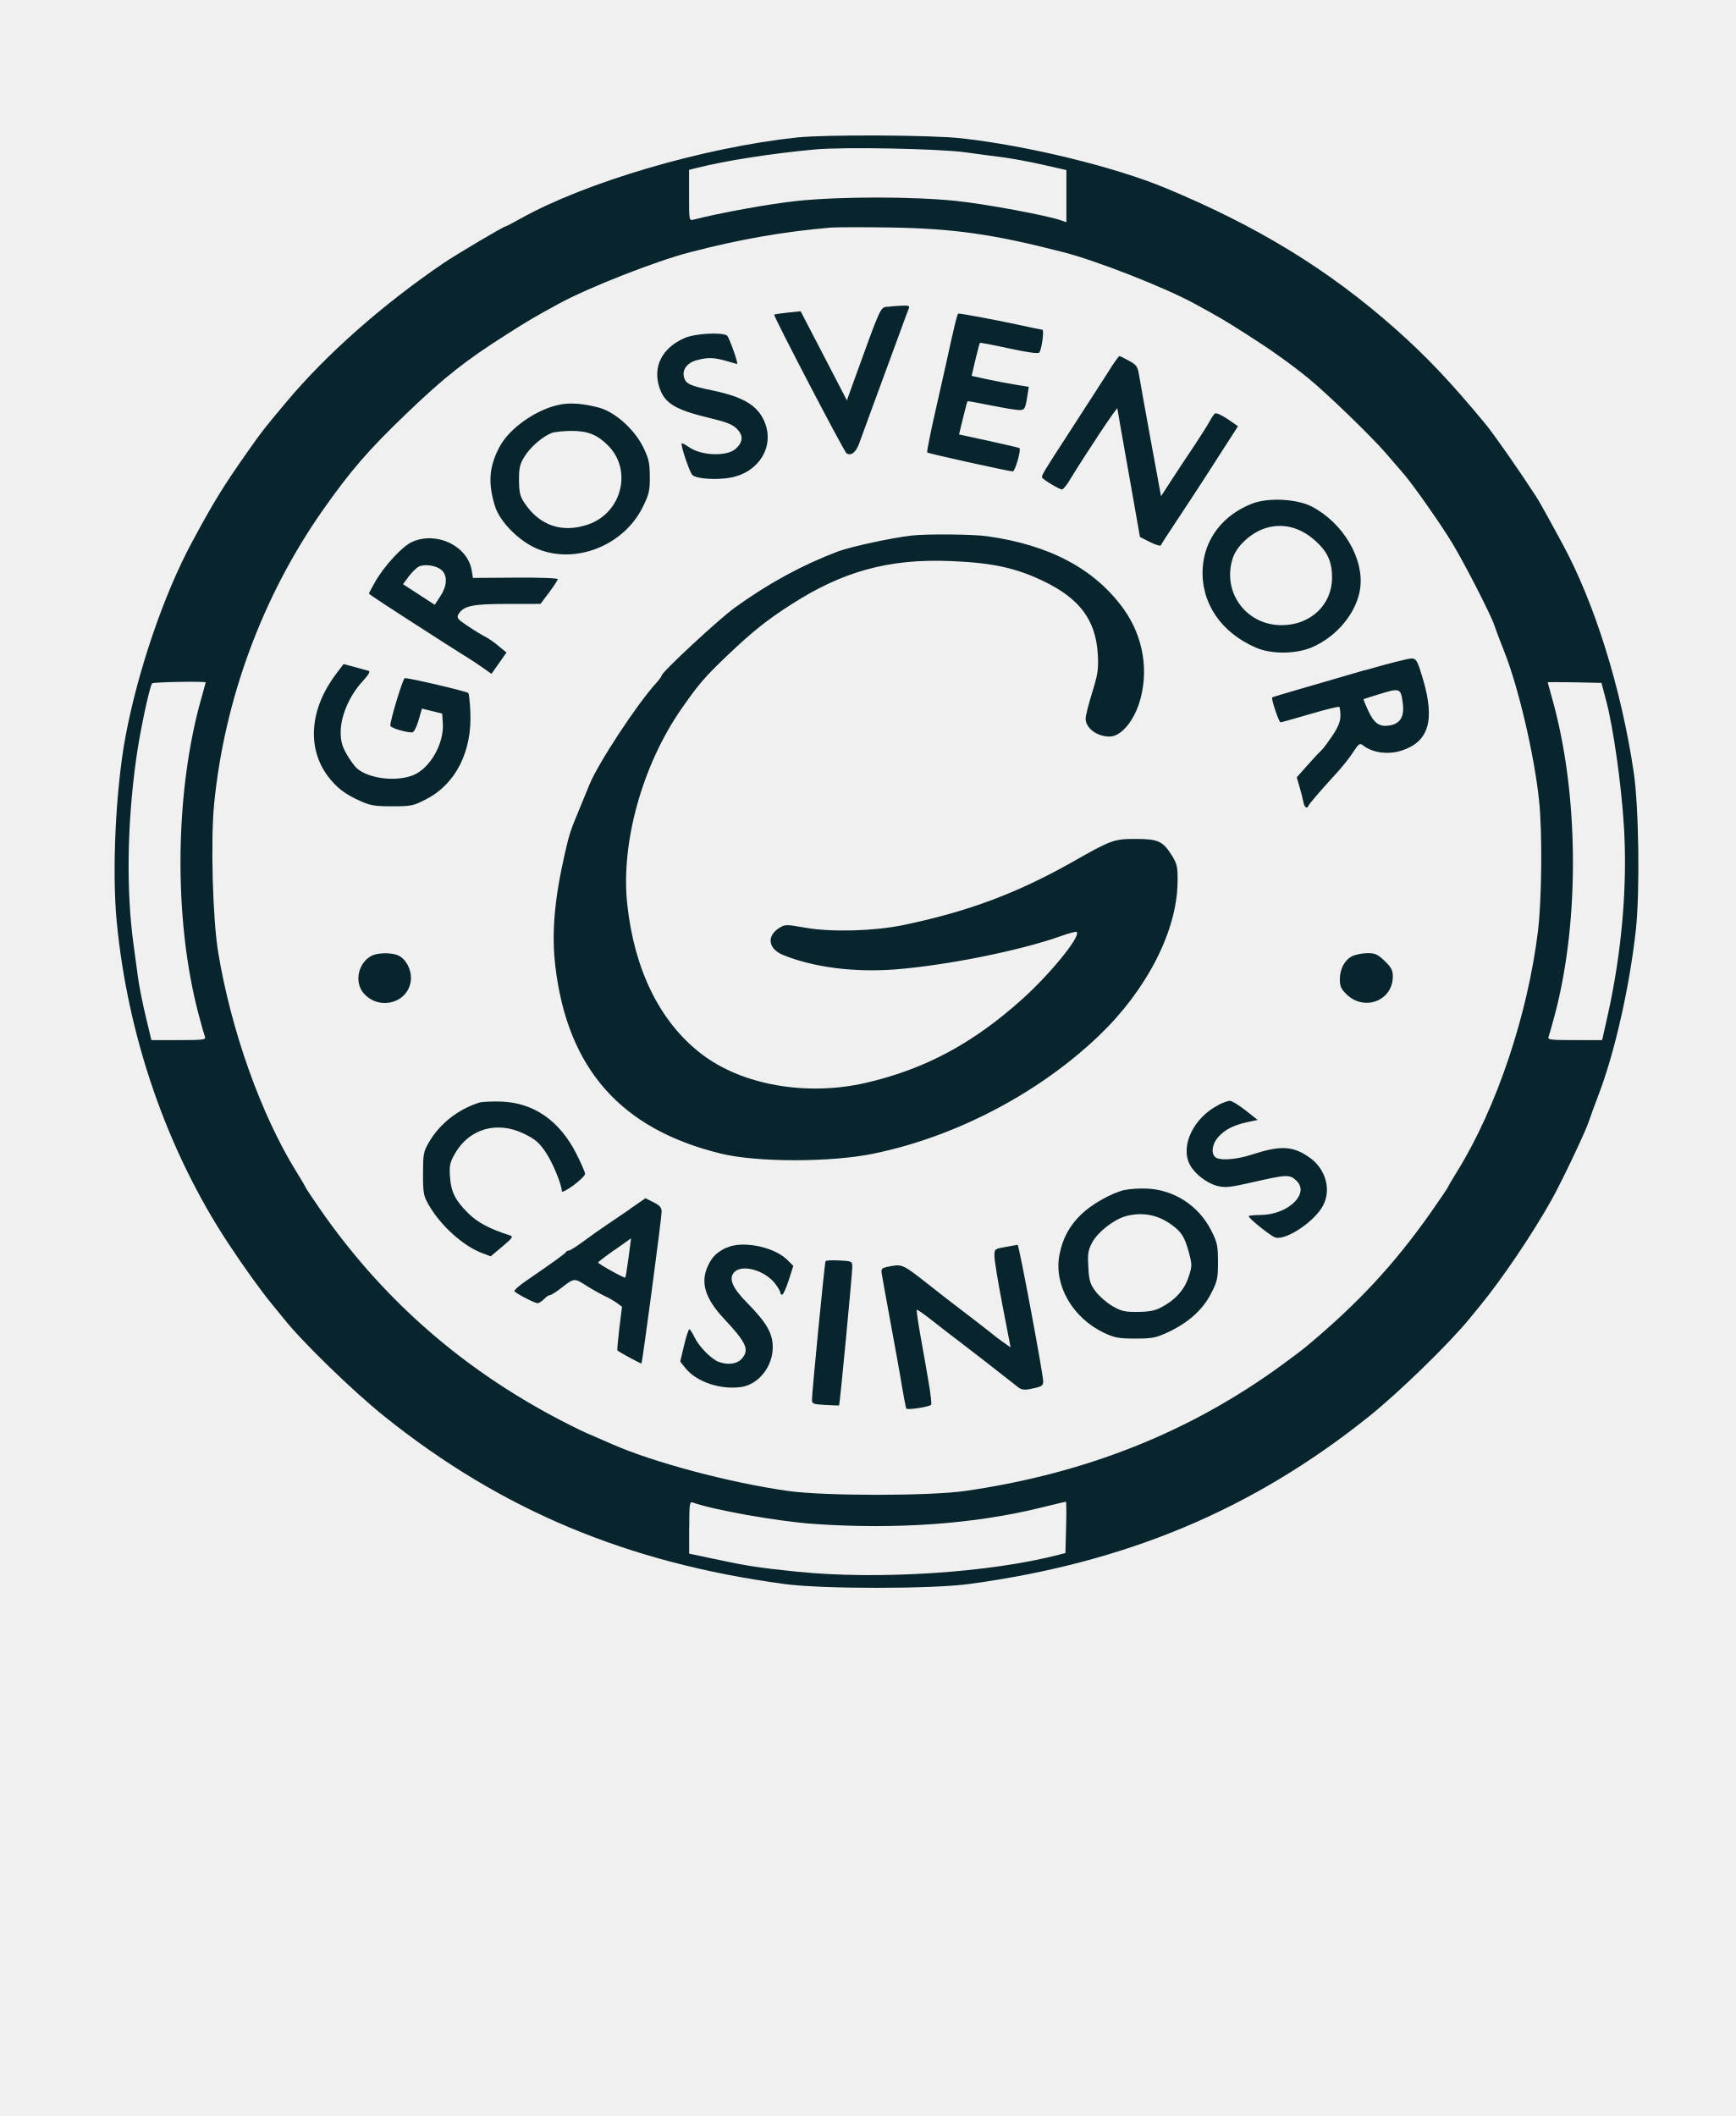
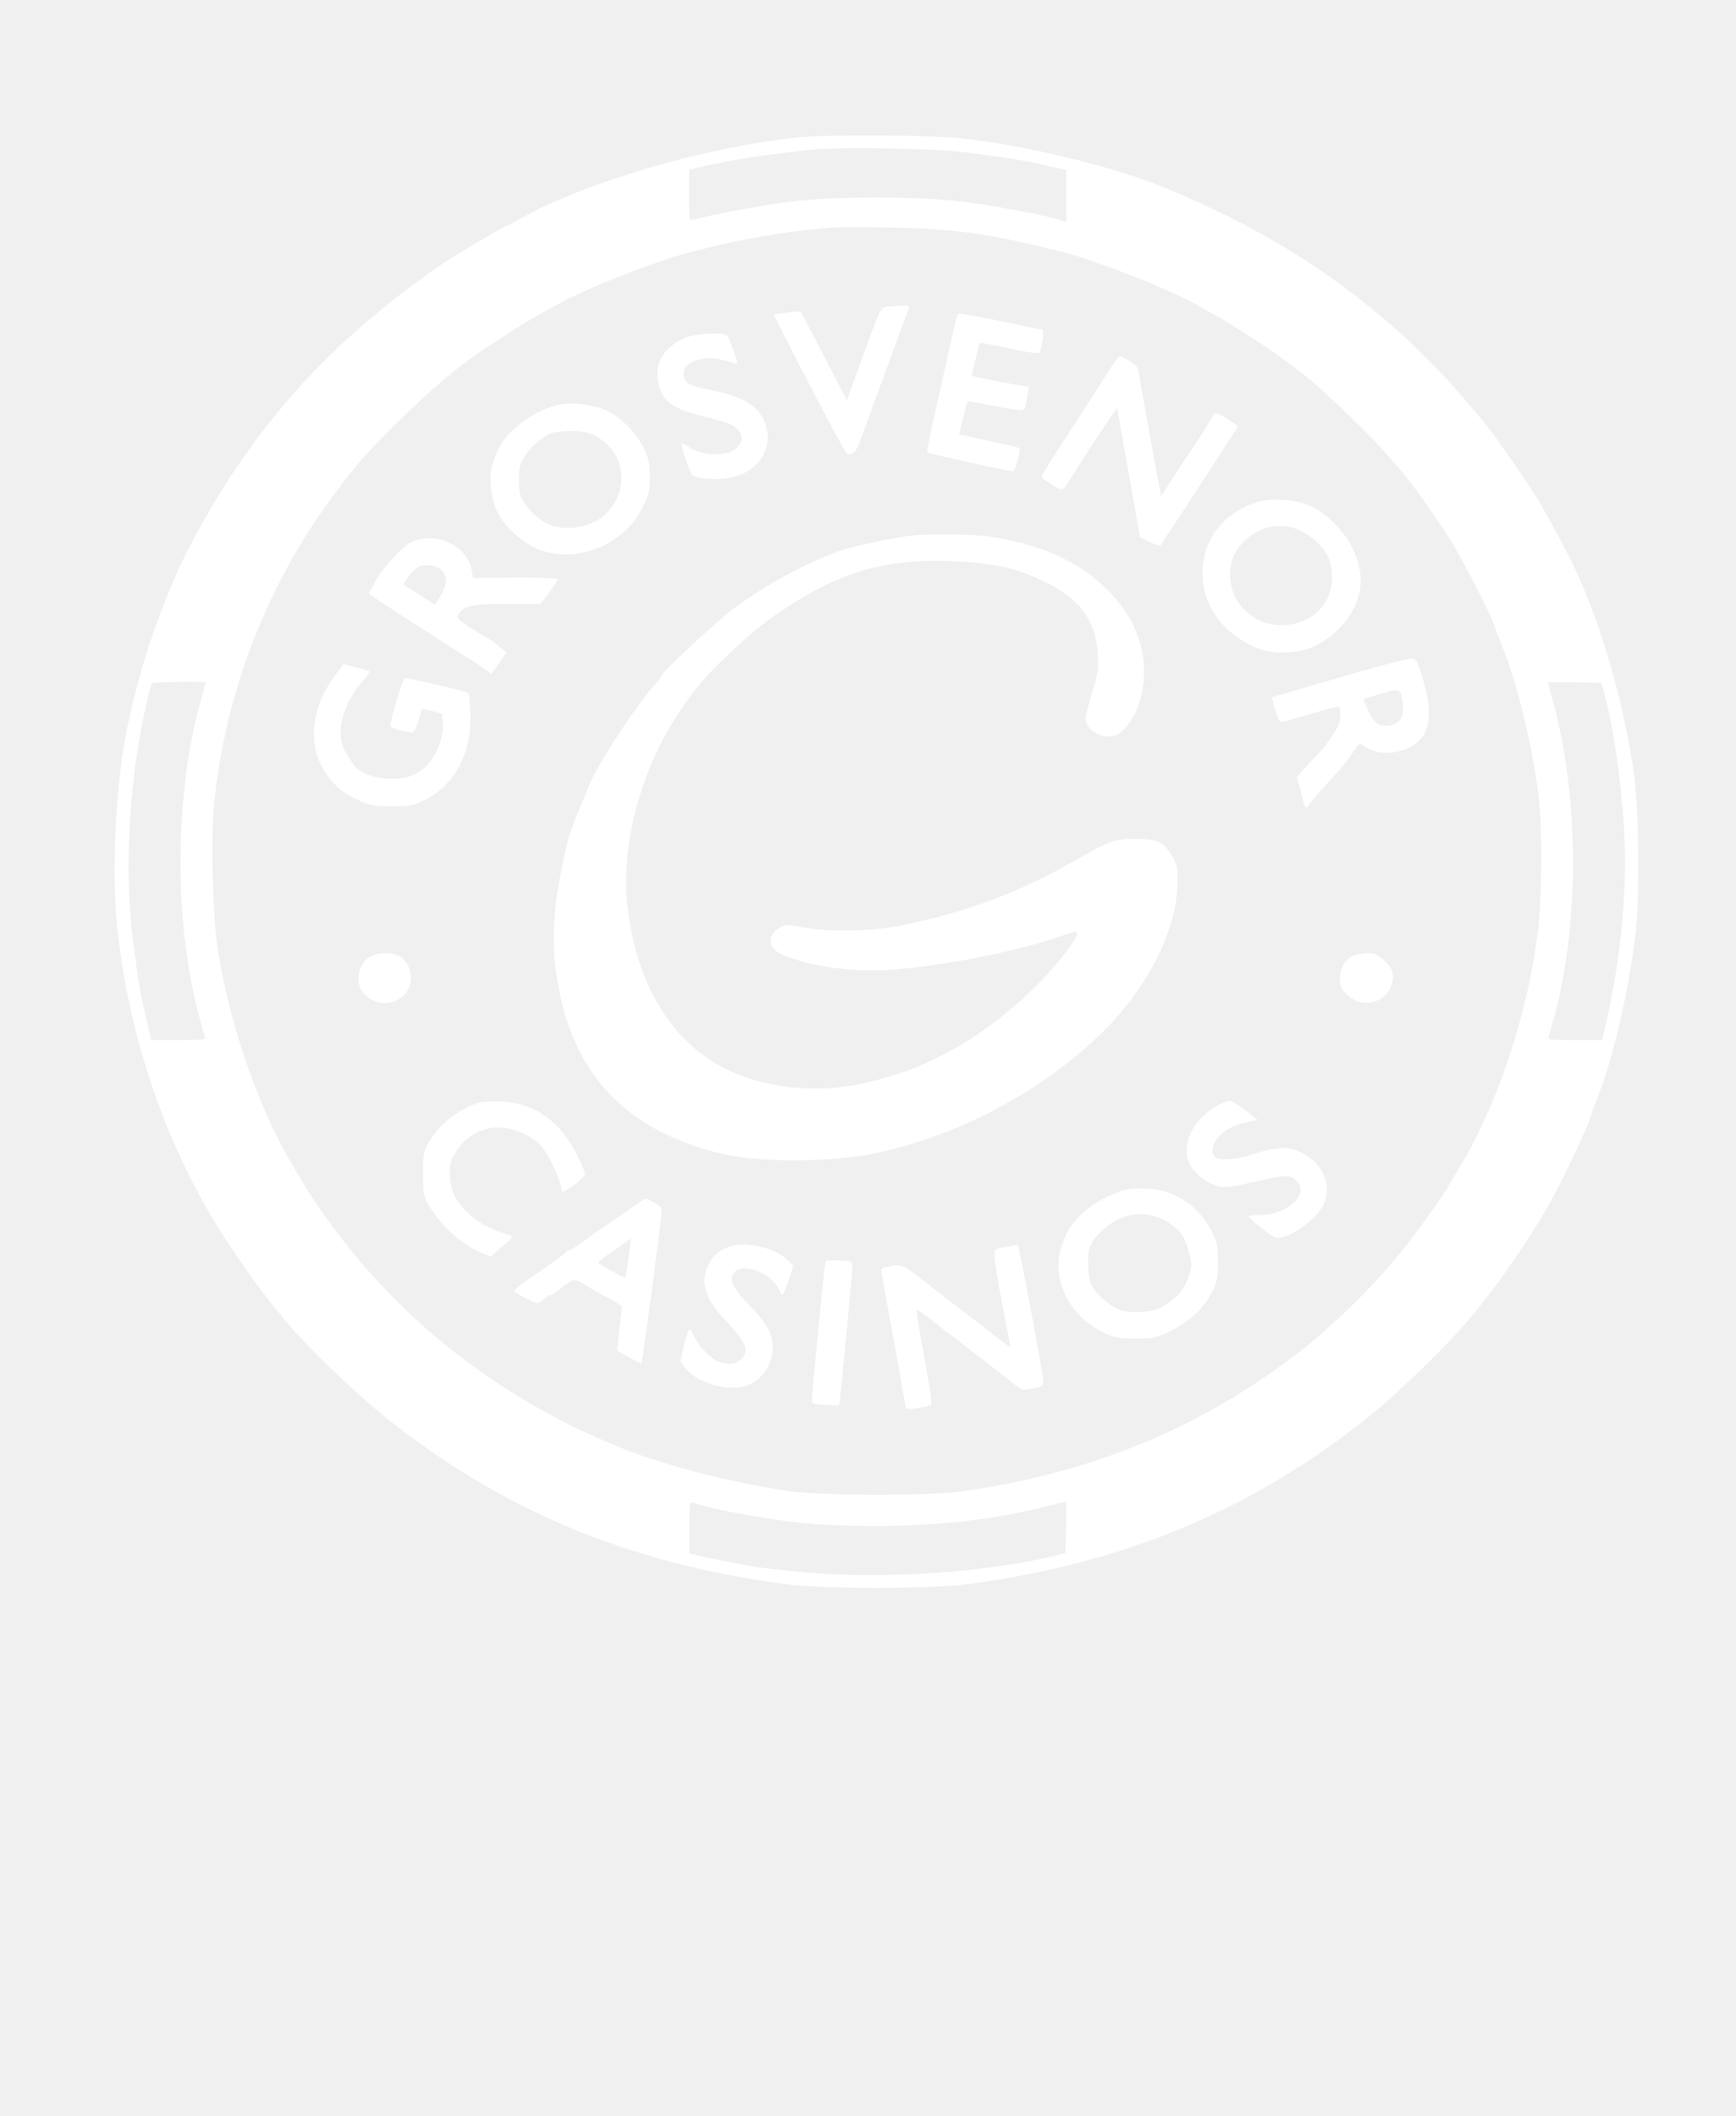
<svg xmlns="http://www.w3.org/2000/svg" viewBox="0 0 18.04 22" width="18.04pt" height="22pt" version="1.1" id="svg2255">
  <defs id="defs2259" />
-   <path d="M 8.289,1.429 C 7.317,1.533 6.088,1.893 5.406,2.276 c -0.076,0.043 -0.144,0.078 -0.15,0.078 -0.02,0 -0.523,0.298 -0.653,0.387 C 3.973,3.171 3.392,3.685 2.982,4.174 2.75,4.45 2.719,4.49 2.578,4.691 2.317,5.062 2.22,5.221 1.996,5.637 1.703,6.18 1.43,6.982 1.303,7.668 1.203,8.212 1.163,9.053 1.213,9.576 c 0.114,1.2 0.522,2.38 1.155,3.343 0.169,0.257 0.348,0.506 0.469,0.652 0.053,0.064 0.103,0.125 0.112,0.137 0.185,0.236 0.722,0.758 1.052,1.022 1.213,0.971 2.522,1.519 4.155,1.739 0.394,0.053 1.524,0.053 1.918,0 1.631,-0.22 2.945,-0.771 4.155,-1.739 0.316,-0.253 0.833,-0.756 1.051,-1.022 0.009,-0.012 0.06,-0.073 0.112,-0.137 0.226,-0.276 0.547,-0.751 0.738,-1.094 0.112,-0.2 0.359,-0.722 0.39,-0.821 0.009,-0.029 0.055,-0.156 0.103,-0.282 0.166,-0.435 0.319,-1.115 0.384,-1.7 0.044,-0.396 0.032,-1.287 -0.022,-1.648 C 16.854,7.15 16.579,6.27 16.245,5.655 16.222,5.614 16.16,5.5 16.108,5.403 16.055,5.306 15.994,5.198 15.971,5.163 15.794,4.89 15.53,4.512 15.443,4.407 15.084,3.973 14.827,3.702 14.504,3.416 13.809,2.801 13.071,2.35 12.113,1.953 11.581,1.733 10.685,1.515 9.997,1.438 9.684,1.403 8.587,1.398 8.289,1.429 m 0.183,0.125 C 8.018,1.596 7.552,1.669 7.247,1.745 l -0.083,0.021 v 0.265 c 0,0.264 6.4e-5,0.265 0.05,0.252 0.268,-0.07 0.798,-0.165 1.074,-0.194 0.454,-0.047 1.199,-0.047 1.653,0 0.306,0.032 0.953,0.152 1.093,0.203 l 0.053,0.019 V 2.039 1.768 l -0.248,-0.056 c -0.136,-0.031 -0.317,-0.064 -0.402,-0.075 -0.085,-0.011 -0.263,-0.034 -0.397,-0.053 -0.287,-0.039 -1.267,-0.058 -1.569,-0.03 M 8.641,2.366 C 8.149,2.408 7.704,2.485 7.176,2.622 6.824,2.712 6.117,2.99 5.809,3.158 5.543,3.304 5.496,3.331 5.272,3.474 4.844,3.745 4.622,3.92 4.234,4.292 3.833,4.676 3.643,4.895 3.352,5.31 2.728,6.202 2.333,7.271 2.226,8.361 2.189,8.741 2.211,9.549 2.268,9.899 c 0.133,0.809 0.445,1.688 0.809,2.276 0.054,0.087 0.098,0.162 0.098,0.167 0,0.005 0.07,0.11 0.155,0.233 0.622,0.896 1.412,1.602 2.379,2.128 0.139,0.076 0.313,0.163 0.386,0.195 0.073,0.032 0.197,0.086 0.276,0.12 0.426,0.187 1.21,0.396 1.818,0.483 0.377,0.054 1.473,0.054 1.846,5.47e-4 1.259,-0.182 2.342,-0.614 3.301,-1.316 0.103,-0.075 0.207,-0.154 0.231,-0.174 0.548,-0.455 0.929,-0.865 1.314,-1.413 0.095,-0.136 0.173,-0.251 0.173,-0.256 0,-0.005 0.044,-0.08 0.098,-0.167 0.408,-0.659 0.732,-1.626 0.838,-2.497 0.04,-0.327 0.046,-1.024 0.012,-1.35 C 15.953,7.853 15.786,7.141 15.639,6.773 15.595,6.663 15.549,6.541 15.537,6.503 15.504,6.399 15.231,5.866 15.099,5.647 14.98,5.45 14.694,5.043 14.595,4.928 14.563,4.892 14.478,4.793 14.405,4.708 14.256,4.535 13.783,4.078 13.597,3.928 13.4,3.769 13.202,3.629 12.958,3.474 12.734,3.331 12.688,3.304 12.421,3.158 12.113,2.99 11.406,2.712 11.055,2.622 10.326,2.434 9.913,2.375 9.236,2.365 8.964,2.361 8.696,2.362 8.641,2.366 m 0.583,0.823 c -0.072,0.009 -0.065,-0.008 -0.349,0.779 L 8.805,4.163 8.565,3.7 8.324,3.236 8.191,3.25 c -0.073,0.008 -0.137,0.017 -0.142,0.021 -0.012,0.01 0.727,1.426 0.752,1.442 0.048,0.03 0.099,-0.01 0.132,-0.104 C 8.952,4.555 9.029,4.345 9.104,4.142 9.179,3.94 9.283,3.656 9.336,3.511 9.389,3.366 9.438,3.231 9.447,3.211 c 0.013,-0.031 0.003,-0.036 -0.07,-0.033 -0.047,0.002 -0.115,0.007 -0.152,0.012 m 0.674,0.306 c -0.028,0.13 -0.1,0.453 -0.16,0.717 -0.061,0.264 -0.105,0.485 -0.099,0.491 0.012,0.012 0.846,0.196 0.89,0.197 0.024,3.578e-4 0.088,-0.224 0.069,-0.242 -0.005,-0.004 -0.148,-0.038 -0.318,-0.075 l -0.31,-0.067 0.041,-0.17 c 0.023,-0.093 0.044,-0.172 0.047,-0.175 0.003,-0.003 0.089,0.012 0.192,0.033 0.103,0.021 0.233,0.045 0.289,0.052 0.114,0.016 0.117,0.014 0.141,-0.14 l 0.015,-0.095 -0.146,-0.024 c -0.08,-0.013 -0.214,-0.039 -0.297,-0.057 l -0.151,-0.033 0.039,-0.168 c 0.022,-0.093 0.043,-0.171 0.047,-0.175 0.004,-0.004 0.14,0.022 0.301,0.057 0.188,0.041 0.301,0.057 0.315,0.044 0.025,-0.024 0.055,-0.238 0.033,-0.238 -0.008,0 -0.126,-0.024 -0.262,-0.054 -0.212,-0.046 -0.571,-0.113 -0.612,-0.114 -0.007,-2.105e-4 -0.036,0.106 -0.063,0.236 M 7.121,3.513 C 6.881,3.616 6.781,3.817 6.859,4.039 6.914,4.195 7.025,4.261 7.37,4.344 c 0.181,0.043 0.245,0.068 0.292,0.115 0.068,0.068 0.064,0.138 -0.013,0.207 -0.093,0.083 -0.359,0.073 -0.487,-0.018 -0.036,-0.025 -0.069,-0.043 -0.074,-0.038 -0.015,0.014 0.081,0.299 0.11,0.328 0.042,0.042 0.26,0.055 0.407,0.026 C 7.899,4.904 8.057,4.633 7.946,4.379 7.874,4.214 7.726,4.126 7.41,4.06 7.169,4.01 7.13,3.991 7.111,3.92 7.091,3.842 7.146,3.77 7.247,3.744 c 0.112,-0.03 0.178,-0.028 0.305,0.009 0.06,0.017 0.109,0.031 0.111,0.032 0.018,0.001 -0.084,-0.284 -0.105,-0.297 -0.059,-0.036 -0.333,-0.02 -0.437,0.025 m 4.419,0.326 c -0.048,0.075 -0.129,0.201 -0.179,0.278 -0.05,0.078 -0.158,0.246 -0.241,0.373 -0.28,0.431 -0.296,0.458 -0.284,0.477 0.017,0.025 0.179,0.122 0.205,0.122 0.011,0 0.044,-0.038 0.072,-0.084 0.177,-0.29 0.502,-0.78 0.504,-0.758 2.61e-4,0.006 0.053,0.309 0.118,0.673 l 0.117,0.663 0.105,0.053 c 0.062,0.031 0.109,0.044 0.114,0.031 0.005,-0.012 0.06,-0.1 0.124,-0.194 0.1,-0.15 0.287,-0.436 0.348,-0.531 0.011,-0.017 0.089,-0.139 0.174,-0.271 l 0.154,-0.239 -0.049,-0.035 c -0.099,-0.071 -0.172,-0.108 -0.19,-0.098 -0.01,0.006 -0.035,0.042 -0.055,0.08 -0.02,0.038 -0.09,0.149 -0.156,0.248 -0.066,0.098 -0.172,0.258 -0.235,0.355 L 12.071,5.159 11.965,4.582 C 11.907,4.265 11.852,3.959 11.843,3.902 11.828,3.81 11.816,3.793 11.738,3.751 11.689,3.724 11.645,3.702 11.639,3.702 11.632,3.701 11.588,3.763 11.54,3.838 M 5.824,4.206 C 5.578,4.254 5.295,4.452 5.193,4.647 5.084,4.854 5.072,5.021 5.146,5.262 5.197,5.427 5.4,5.63 5.591,5.708 5.988,5.87 6.487,5.67 6.683,5.271 6.748,5.139 6.757,5.101 6.756,4.953 6.755,4.809 6.744,4.764 6.685,4.645 6.594,4.462 6.394,4.284 6.23,4.239 6.07,4.196 5.934,4.185 5.824,4.206 m -0.089,0.296 c -0.094,0.036 -0.223,0.148 -0.282,0.245 -0.049,0.08 -0.058,0.12 -0.057,0.247 8.574e-4,0.125 0.011,0.167 0.056,0.234 C 5.61,5.466 5.845,5.545 6.114,5.453 6.466,5.333 6.578,4.886 6.32,4.63 6.208,4.518 6.108,4.479 5.937,4.48 5.854,4.481 5.763,4.491 5.735,4.502 m 7.286,0.733 c -0.307,0.118 -0.5,0.37 -0.517,0.675 -0.02,0.357 0.189,0.667 0.557,0.825 0.16,0.069 0.418,0.066 0.584,-0.007 0.258,-0.113 0.46,-0.36 0.496,-0.607 0.045,-0.309 -0.175,-0.683 -0.502,-0.854 -0.154,-0.08 -0.452,-0.096 -0.618,-0.032 m 0.128,0.259 c -0.149,0.05 -0.294,0.186 -0.334,0.314 -0.11,0.351 0.142,0.692 0.509,0.692 0.301,0 0.525,-0.211 0.525,-0.495 0,-0.164 -0.046,-0.267 -0.171,-0.38 C 13.518,5.479 13.331,5.433 13.148,5.494 M 9.479,5.568 C 9.28,5.59 8.843,5.684 8.711,5.734 8.341,5.874 7.989,6.065 7.638,6.319 7.473,6.438 6.878,6.99 6.878,7.025 c 0,0.009 -0.025,0.043 -0.056,0.077 -0.199,0.218 -0.606,0.837 -0.695,1.059 -0.021,0.053 -0.071,0.173 -0.109,0.265 -0.085,0.203 -0.101,0.252 -0.144,0.442 -0.112,0.489 -0.141,0.844 -0.099,1.189 0.129,1.059 0.684,1.684 1.72,1.937 0.378,0.092 1.14,0.092 1.587,3.15e-4 0.852,-0.175 1.712,-0.625 2.337,-1.22 0.502,-0.478 0.817,-1.091 0.824,-1.6 0.002,-0.16 -0.004,-0.189 -0.059,-0.279 -0.093,-0.15 -0.143,-0.173 -0.378,-0.173 -0.225,0 -0.257,0.012 -0.662,0.243 C 10.573,9.287 10.061,9.479 9.391,9.618 9.085,9.681 8.647,9.693 8.377,9.646 8.172,9.61 8.162,9.61 8.103,9.647 7.967,9.732 7.986,9.865 8.142,9.929 c 0.314,0.128 0.738,0.183 1.166,0.15 0.535,-0.042 1.306,-0.197 1.726,-0.348 0.081,-0.029 0.153,-0.048 0.16,-0.041 0.045,0.043 -0.272,0.434 -0.567,0.699 -0.511,0.459 -1.01,0.727 -1.623,0.869 C 8.389,11.4 7.715,11.283 7.293,10.958 6.863,10.629 6.594,10.085 6.521,9.398 6.453,8.765 6.678,7.954 7.084,7.371 7.264,7.112 7.326,7.04 7.562,6.815 7.82,6.569 7.97,6.449 8.219,6.289 8.759,5.94 9.241,5.808 9.874,5.833 c 0.436,0.017 0.68,0.069 0.964,0.204 0.388,0.184 0.556,0.409 0.576,0.772 0.008,0.148 -4.66e-4,0.204 -0.059,0.392 -0.038,0.121 -0.068,0.242 -0.068,0.27 9.32e-4,0.1 0.117,0.187 0.25,0.187 0.112,0 0.241,-0.146 0.306,-0.345 C 11.948,6.986 11.89,6.624 11.685,6.336 11.387,5.918 10.914,5.665 10.261,5.575 10.113,5.554 9.639,5.55 9.479,5.568 M 4.285,5.634 C 4.182,5.68 3.993,5.885 3.897,6.055 c -0.033,0.059 -0.061,0.111 -0.061,0.116 0,0.008 0.186,0.13 0.772,0.506 0.128,0.082 0.249,0.158 0.269,0.17 0.02,0.012 0.081,0.052 0.135,0.09 l 0.098,0.069 0.078,-0.111 0.078,-0.111 -0.082,-0.067 C 5.141,6.68 5.079,6.637 5.049,6.622 5.018,6.607 4.937,6.558 4.868,6.512 4.762,6.443 4.746,6.424 4.764,6.391 4.815,6.299 4.907,6.279 5.273,6.279 l 0.346,-2.316e-4 0.09,-0.119 c 0.049,-0.066 0.09,-0.128 0.09,-0.138 0,-0.011 -0.19,-0.018 -0.441,-0.016 l -0.441,0.003 -0.013,-0.079 C 4.86,5.674 4.538,5.521 4.285,5.634 m 0.069,0.257 c -0.024,0.012 -0.071,0.058 -0.105,0.103 L 4.19,6.074 4.355,6.181 4.52,6.288 4.577,6.201 C 4.648,6.094 4.655,5.988 4.594,5.93 4.542,5.88 4.417,5.86 4.354,5.891 m 9.841,1.075 c -0.236,0.069 -0.549,0.16 -0.694,0.202 -0.145,0.042 -0.269,0.079 -0.274,0.083 -0.014,0.01 0.069,0.259 0.087,0.259 0.008,0 0.147,-0.039 0.307,-0.086 0.16,-0.047 0.297,-0.081 0.303,-0.074 0.007,0.006 0.012,0.048 0.012,0.093 0,0.058 -0.024,0.117 -0.083,0.206 -0.046,0.068 -0.095,0.134 -0.109,0.146 -0.014,0.012 -0.079,0.081 -0.144,0.154 l -0.118,0.133 0.029,0.099 c 0.016,0.054 0.034,0.125 0.04,0.157 0.01,0.056 0.038,0.077 0.053,0.039 0.008,-0.021 0.129,-0.161 0.291,-0.338 0.059,-0.064 0.137,-0.162 0.173,-0.218 0.058,-0.089 0.07,-0.098 0.102,-0.072 0.099,0.078 0.261,0.1 0.402,0.055 0.283,-0.092 0.349,-0.314 0.222,-0.744 -0.056,-0.189 -0.068,-0.211 -0.116,-0.214 -0.029,-0.002 -0.247,0.053 -0.483,0.122 M 3.498,7.002 C 3.22,7.366 3.187,7.777 3.411,8.073 3.5,8.19 3.588,8.257 3.741,8.326 3.853,8.376 3.897,8.383 4.079,8.383 4.275,8.383 4.298,8.378 4.428,8.311 4.737,8.154 4.91,7.813 4.89,7.4 4.885,7.299 4.876,7.211 4.869,7.205 4.85,7.187 4.233,7.043 4.208,7.051 c -0.02,0.006 -0.148,0.425 -0.15,0.493 -8.387e-4,0.022 0.155,0.071 0.226,0.071 0.019,0 0.045,-0.049 0.067,-0.124 l 0.036,-0.124 0.105,0.026 0.105,0.026 0.007,0.102 C 4.618,7.733 4.469,7.992 4.292,8.061 4.114,8.13 3.837,8.096 3.712,7.99 3.687,7.968 3.638,7.901 3.604,7.841 3.555,7.755 3.542,7.705 3.542,7.605 3.543,7.442 3.636,7.228 3.767,7.087 3.831,7.017 3.853,6.981 3.833,6.975 3.817,6.97 3.751,6.952 3.688,6.935 L 3.572,6.904 3.498,7.002 M 1.581,7.105 C 1.55,7.156 1.45,7.632 1.413,7.91 1.321,8.586 1.312,9.269 1.389,9.825 c 0.012,0.087 0.032,0.234 0.044,0.326 0.012,0.093 0.049,0.28 0.082,0.416 l 0.059,0.247 h 0.285 c 0.253,0 0.284,-0.004 0.272,-0.034 -0.007,-0.019 -0.038,-0.125 -0.067,-0.237 C 1.802,9.553 1.816,8.227 2.097,7.247 2.12,7.166 2.139,7.098 2.139,7.095 c 0,-0.014 -0.549,-0.004 -0.558,0.01 M 16.091,7.094 c 0,0.003 0.019,0.072 0.042,0.153 0.281,0.98 0.295,2.306 0.034,3.296 -0.029,0.112 -0.06,0.218 -0.067,0.237 -0.012,0.03 0.019,0.034 0.272,0.034 h 0.285 l 0.058,-0.258 C 16.862,9.896 16.922,9.201 16.883,8.583 16.857,8.159 16.773,7.563 16.7,7.289 l -0.05,-0.189 -0.28,-0.006 c -0.154,-0.003 -0.28,-0.003 -0.28,4.209e-4 M 14.327,7.221 c -0.079,0.024 -0.146,0.046 -0.15,0.048 -0.004,0.002 0.018,0.056 0.048,0.12 0.062,0.134 0.118,0.172 0.226,0.153 0.107,-0.019 0.15,-0.091 0.134,-0.223 -0.021,-0.168 -0.025,-0.17 -0.257,-0.098 M 3.862,9.938 c -0.14,0.074 -0.181,0.276 -0.08,0.39 0.161,0.183 0.461,0.102 0.489,-0.132 0.013,-0.111 -0.053,-0.235 -0.142,-0.267 -0.075,-0.027 -0.207,-0.023 -0.267,0.009 m 10.195,0.004 c -0.079,0.041 -0.127,0.133 -0.127,0.242 0,0.071 0.014,0.101 0.073,0.157 0.185,0.176 0.477,0.062 0.478,-0.187 6.6e-5,-0.067 -0.016,-0.096 -0.085,-0.163 -0.074,-0.07 -0.099,-0.082 -0.182,-0.081 -0.053,4.63e-4 -0.123,0.015 -0.157,0.032 m -9.075,1.522 c -0.221,0.07 -0.41,0.219 -0.523,0.413 -0.056,0.096 -0.061,0.124 -0.061,0.326 0,0.203 0.005,0.23 0.062,0.329 0.124,0.214 0.358,0.424 0.554,0.497 l 0.088,0.033 0.121,-0.102 C 5.33,12.87 5.339,12.856 5.301,12.844 5.092,12.778 4.965,12.71 4.868,12.614 4.732,12.479 4.689,12.393 4.678,12.231 c -0.007,-0.112 -6.809e-4,-0.145 0.052,-0.237 0.148,-0.259 0.437,-0.343 0.717,-0.207 0.114,0.055 0.157,0.091 0.222,0.186 0.074,0.107 0.172,0.343 0.172,0.412 0,0.016 0.053,-0.011 0.121,-0.061 0.067,-0.049 0.121,-0.103 0.121,-0.119 3.73e-5,-0.017 -0.041,-0.111 -0.091,-0.21 -0.174,-0.343 -0.443,-0.53 -0.78,-0.542 -0.097,-0.003 -0.201,0.002 -0.231,0.011 m 7.687,0.025 c -0.26,0.131 -0.401,0.429 -0.296,0.623 0.051,0.094 0.177,0.191 0.284,0.218 0.082,0.021 0.129,0.016 0.38,-0.041 0.346,-0.079 0.373,-0.08 0.444,-0.012 0.139,0.133 -0.088,0.352 -0.37,0.355 -0.071,8.88e-4 -0.128,0.006 -0.128,0.012 -1.76e-4,0.024 0.235,0.212 0.279,0.223 0.114,0.029 0.407,-0.168 0.494,-0.332 0.089,-0.166 0.028,-0.383 -0.141,-0.501 -0.172,-0.121 -0.301,-0.127 -0.598,-0.03 -0.164,0.054 -0.34,0.066 -0.383,0.025 -0.044,-0.042 -0.03,-0.136 0.031,-0.205 0.07,-0.08 0.161,-0.126 0.304,-0.157 l 0.108,-0.023 -0.127,-0.1 c -0.07,-0.055 -0.143,-0.1 -0.163,-0.099 -0.02,5.26e-4 -0.073,0.02 -0.118,0.042 m -0.973,0.884 c -0.14,0.033 -0.345,0.149 -0.456,0.257 -0.121,0.118 -0.191,0.248 -0.224,0.417 -0.061,0.315 0.135,0.658 0.467,0.814 0.107,0.05 0.15,0.058 0.322,0.058 0.179,0 0.213,-0.007 0.342,-0.067 0.209,-0.098 0.359,-0.233 0.445,-0.401 0.066,-0.128 0.072,-0.158 0.072,-0.331 -7.92e-4,-0.171 -0.008,-0.204 -0.074,-0.332 -0.13,-0.252 -0.382,-0.415 -0.661,-0.428 -0.08,-0.004 -0.184,0.003 -0.231,0.014 m -5.15,0.201 c -0.09,0.062 -0.204,0.139 -0.252,0.171 -0.048,0.032 -0.149,0.103 -0.223,0.158 -0.074,0.055 -0.145,0.1 -0.158,0.1 -0.012,0 -0.026,0.007 -0.03,0.016 -0.007,0.015 -0.124,0.1 -0.42,0.303 -0.069,0.048 -0.121,0.094 -0.116,0.103 0.016,0.024 0.21,0.125 0.241,0.125 0.015,0 0.045,-0.019 0.067,-0.042 0.022,-0.023 0.05,-0.042 0.062,-0.042 0.012,0 0.063,-0.031 0.112,-0.07 0.141,-0.109 0.139,-0.109 0.263,-0.03 0.063,0.04 0.149,0.088 0.191,0.108 0.042,0.019 0.101,0.053 0.13,0.074 l 0.053,0.039 -0.028,0.225 c -0.015,0.124 -0.024,0.227 -0.02,0.23 0.045,0.032 0.246,0.14 0.25,0.135 0.01,-0.01 0.21,-1.516 0.21,-1.578 -1.764e-4,-0.043 -0.019,-0.065 -0.084,-0.098 l -0.084,-0.042 -0.164,0.113 m 5.158,0.074 c -0.119,0.03 -0.29,0.163 -0.348,0.27 -0.044,0.081 -0.05,0.118 -0.042,0.258 0.007,0.14 0.019,0.177 0.074,0.252 0.036,0.048 0.113,0.117 0.173,0.152 0.094,0.055 0.128,0.064 0.264,0.063 0.116,-6.1e-4 0.179,-0.012 0.244,-0.046 0.145,-0.074 0.243,-0.181 0.287,-0.316 0.038,-0.115 0.038,-0.128 0.003,-0.258 -0.044,-0.161 -0.075,-0.21 -0.179,-0.286 -0.144,-0.105 -0.301,-0.135 -0.476,-0.09 m -5.315,0.351 c -0.094,0.066 -0.17,0.124 -0.171,0.131 -9.319e-4,0.014 0.272,0.166 0.282,0.157 0.004,-0.004 0.019,-0.097 0.034,-0.208 0.015,-0.111 0.026,-0.201 0.026,-0.2 -5.033e-4,8.88e-4 -0.077,0.055 -0.171,0.121 m 1.162,-0.025 c -0.102,0.052 -0.146,0.094 -0.19,0.186 -0.083,0.173 -0.034,0.34 0.163,0.551 0.233,0.249 0.267,0.322 0.192,0.413 -0.05,0.061 -0.145,0.075 -0.246,0.038 -0.075,-0.028 -0.205,-0.16 -0.25,-0.255 -0.022,-0.046 -0.046,-0.084 -0.054,-0.084 -0.008,0 -0.033,0.076 -0.055,0.168 l -0.04,0.168 0.055,0.069 c 0.114,0.142 0.362,0.226 0.577,0.196 0.182,-0.026 0.329,-0.21 0.33,-0.412 9.32e-4,-0.145 -0.064,-0.258 -0.266,-0.463 -0.158,-0.16 -0.197,-0.258 -0.13,-0.323 0.084,-0.08 0.311,-0.015 0.418,0.119 0.031,0.039 0.056,0.082 0.056,0.095 0,0.013 0.009,0.024 0.02,0.024 0.011,0 0.041,-0.068 0.068,-0.15 l 0.048,-0.15 -0.07,-0.069 C 8.038,12.96 7.708,12.895 7.55,12.975 m 2.904,-0.01 c -0.115,0.02 -0.116,0.021 -0.115,0.097 1.58e-4,0.043 0.038,0.273 0.084,0.512 l 0.084,0.435 -0.079,-0.056 c -0.043,-0.031 -0.084,-0.061 -0.09,-0.067 -0.009,-0.01 -0.41,-0.319 -0.507,-0.392 -0.018,-0.014 -0.098,-0.076 -0.176,-0.138 -0.261,-0.206 -0.275,-0.213 -0.392,-0.192 -0.093,0.017 -0.103,0.023 -0.097,0.071 0.004,0.029 0.045,0.256 0.091,0.505 0.046,0.249 0.101,0.551 0.12,0.671 0.02,0.12 0.041,0.226 0.046,0.234 0.011,0.017 0.234,-0.017 0.257,-0.039 0.008,-0.008 -0.005,-0.123 -0.029,-0.256 C 9.629,14.217 9.59,14 9.566,13.867 9.543,13.735 9.527,13.623 9.532,13.618 c 0.005,-0.005 0.085,0.052 0.177,0.125 0.093,0.073 0.207,0.162 0.254,0.196 0.069,0.051 0.446,0.344 0.625,0.486 0.027,0.022 0.063,0.028 0.11,0.019 0.13,-0.025 0.147,-0.034 0.148,-0.08 0.002,-0.065 -0.252,-1.425 -0.266,-1.422 -0.007,0.001 -0.063,0.011 -0.127,0.023 m -1.87,0.147 c -0.009,0.014 -0.141,1.36 -0.141,1.442 -8.4e-5,0.041 0.014,0.046 0.138,0.053 0.076,0.004 0.14,0.007 0.144,0.005 0.007,-0.004 0.137,-1.366 0.137,-1.442 0,-0.056 -0.005,-0.058 -0.134,-0.065 -0.074,-0.004 -0.138,-8.21e-4 -0.143,0.007 m -1.419,2.769 v 0.272 l 0.259,0.055 c 0.34,0.073 0.457,0.091 0.865,0.133 0.84,0.086 2.001,0.011 2.722,-0.177 l 0.066,-0.017 0.007,-0.267 c 0.004,-0.147 0.003,-0.267 -0.002,-0.267 -0.005,0 -0.121,0.028 -0.26,0.062 -0.687,0.17 -1.507,0.229 -2.363,0.169 -0.372,-0.026 -1.047,-0.146 -1.258,-0.223 -0.031,-0.011 -0.035,0.018 -0.035,0.259" stroke="none" fill="#08242c" fill-rule="evenodd" id="path9094" style="stroke-width:0.022" />
+   <path d="M 8.289,1.429 C 7.317,1.533 6.088,1.893 5.406,2.276 c -0.076,0.043 -0.144,0.078 -0.15,0.078 -0.02,0 -0.523,0.298 -0.653,0.387 C 3.973,3.171 3.392,3.685 2.982,4.174 2.75,4.45 2.719,4.49 2.578,4.691 2.317,5.062 2.22,5.221 1.996,5.637 1.703,6.18 1.43,6.982 1.303,7.668 1.203,8.212 1.163,9.053 1.213,9.576 c 0.114,1.2 0.522,2.38 1.155,3.343 0.169,0.257 0.348,0.506 0.469,0.652 0.053,0.064 0.103,0.125 0.112,0.137 0.185,0.236 0.722,0.758 1.052,1.022 1.213,0.971 2.522,1.519 4.155,1.739 0.394,0.053 1.524,0.053 1.918,0 1.631,-0.22 2.945,-0.771 4.155,-1.739 0.316,-0.253 0.833,-0.756 1.051,-1.022 0.009,-0.012 0.06,-0.073 0.112,-0.137 0.226,-0.276 0.547,-0.751 0.738,-1.094 0.112,-0.2 0.359,-0.722 0.39,-0.821 0.009,-0.029 0.055,-0.156 0.103,-0.282 0.166,-0.435 0.319,-1.115 0.384,-1.7 0.044,-0.396 0.032,-1.287 -0.022,-1.648 C 16.854,7.15 16.579,6.27 16.245,5.655 16.222,5.614 16.16,5.5 16.108,5.403 16.055,5.306 15.994,5.198 15.971,5.163 15.794,4.89 15.53,4.512 15.443,4.407 15.084,3.973 14.827,3.702 14.504,3.416 13.809,2.801 13.071,2.35 12.113,1.953 11.581,1.733 10.685,1.515 9.997,1.438 9.684,1.403 8.587,1.398 8.289,1.429 m 0.183,0.125 C 8.018,1.596 7.552,1.669 7.247,1.745 l -0.083,0.021 v 0.265 c 0,0.264 6.4e-5,0.265 0.05,0.252 0.268,-0.07 0.798,-0.165 1.074,-0.194 0.454,-0.047 1.199,-0.047 1.653,0 0.306,0.032 0.953,0.152 1.093,0.203 l 0.053,0.019 V 2.039 1.768 l -0.248,-0.056 c -0.136,-0.031 -0.317,-0.064 -0.402,-0.075 -0.085,-0.011 -0.263,-0.034 -0.397,-0.053 -0.287,-0.039 -1.267,-0.058 -1.569,-0.03 M 8.641,2.366 C 8.149,2.408 7.704,2.485 7.176,2.622 6.824,2.712 6.117,2.99 5.809,3.158 5.543,3.304 5.496,3.331 5.272,3.474 4.844,3.745 4.622,3.92 4.234,4.292 3.833,4.676 3.643,4.895 3.352,5.31 2.728,6.202 2.333,7.271 2.226,8.361 2.189,8.741 2.211,9.549 2.268,9.899 c 0.133,0.809 0.445,1.688 0.809,2.276 0.054,0.087 0.098,0.162 0.098,0.167 0,0.005 0.07,0.11 0.155,0.233 0.622,0.896 1.412,1.602 2.379,2.128 0.139,0.076 0.313,0.163 0.386,0.195 0.073,0.032 0.197,0.086 0.276,0.12 0.426,0.187 1.21,0.396 1.818,0.483 0.377,0.054 1.473,0.054 1.846,5.47e-4 1.259,-0.182 2.342,-0.614 3.301,-1.316 0.103,-0.075 0.207,-0.154 0.231,-0.174 0.548,-0.455 0.929,-0.865 1.314,-1.413 0.095,-0.136 0.173,-0.251 0.173,-0.256 0,-0.005 0.044,-0.08 0.098,-0.167 0.408,-0.659 0.732,-1.626 0.838,-2.497 0.04,-0.327 0.046,-1.024 0.012,-1.35 C 15.953,7.853 15.786,7.141 15.639,6.773 15.595,6.663 15.549,6.541 15.537,6.503 15.504,6.399 15.231,5.866 15.099,5.647 14.98,5.45 14.694,5.043 14.595,4.928 14.563,4.892 14.478,4.793 14.405,4.708 14.256,4.535 13.783,4.078 13.597,3.928 13.4,3.769 13.202,3.629 12.958,3.474 12.734,3.331 12.688,3.304 12.421,3.158 12.113,2.99 11.406,2.712 11.055,2.622 10.326,2.434 9.913,2.375 9.236,2.365 8.964,2.361 8.696,2.362 8.641,2.366 m 0.583,0.823 c -0.072,0.009 -0.065,-0.008 -0.349,0.779 L 8.805,4.163 8.565,3.7 8.324,3.236 8.191,3.25 c -0.073,0.008 -0.137,0.017 -0.142,0.021 -0.012,0.01 0.727,1.426 0.752,1.442 0.048,0.03 0.099,-0.01 0.132,-0.104 C 8.952,4.555 9.029,4.345 9.104,4.142 9.179,3.94 9.283,3.656 9.336,3.511 9.389,3.366 9.438,3.231 9.447,3.211 c 0.013,-0.031 0.003,-0.036 -0.07,-0.033 -0.047,0.002 -0.115,0.007 -0.152,0.012 m 0.674,0.306 c -0.028,0.13 -0.1,0.453 -0.16,0.717 -0.061,0.264 -0.105,0.485 -0.099,0.491 0.012,0.012 0.846,0.196 0.89,0.197 0.024,3.578e-4 0.088,-0.224 0.069,-0.242 -0.005,-0.004 -0.148,-0.038 -0.318,-0.075 l -0.31,-0.067 0.041,-0.17 c 0.023,-0.093 0.044,-0.172 0.047,-0.175 0.003,-0.003 0.089,0.012 0.192,0.033 0.103,0.021 0.233,0.045 0.289,0.052 0.114,0.016 0.117,0.014 0.141,-0.14 l 0.015,-0.095 -0.146,-0.024 c -0.08,-0.013 -0.214,-0.039 -0.297,-0.057 l -0.151,-0.033 0.039,-0.168 c 0.022,-0.093 0.043,-0.171 0.047,-0.175 0.004,-0.004 0.14,0.022 0.301,0.057 0.188,0.041 0.301,0.057 0.315,0.044 0.025,-0.024 0.055,-0.238 0.033,-0.238 -0.008,0 -0.126,-0.024 -0.262,-0.054 -0.212,-0.046 -0.571,-0.113 -0.612,-0.114 -0.007,-2.105e-4 -0.036,0.106 -0.063,0.236 M 7.121,3.513 C 6.881,3.616 6.781,3.817 6.859,4.039 6.914,4.195 7.025,4.261 7.37,4.344 c 0.181,0.043 0.245,0.068 0.292,0.115 0.068,0.068 0.064,0.138 -0.013,0.207 -0.093,0.083 -0.359,0.073 -0.487,-0.018 -0.036,-0.025 -0.069,-0.043 -0.074,-0.038 -0.015,0.014 0.081,0.299 0.11,0.328 0.042,0.042 0.26,0.055 0.407,0.026 C 7.899,4.904 8.057,4.633 7.946,4.379 7.874,4.214 7.726,4.126 7.41,4.06 7.169,4.01 7.13,3.991 7.111,3.92 7.091,3.842 7.146,3.77 7.247,3.744 c 0.112,-0.03 0.178,-0.028 0.305,0.009 0.06,0.017 0.109,0.031 0.111,0.032 0.018,0.001 -0.084,-0.284 -0.105,-0.297 -0.059,-0.036 -0.333,-0.02 -0.437,0.025 m 4.419,0.326 c -0.048,0.075 -0.129,0.201 -0.179,0.278 -0.05,0.078 -0.158,0.246 -0.241,0.373 -0.28,0.431 -0.296,0.458 -0.284,0.477 0.017,0.025 0.179,0.122 0.205,0.122 0.011,0 0.044,-0.038 0.072,-0.084 0.177,-0.29 0.502,-0.78 0.504,-0.758 2.61e-4,0.006 0.053,0.309 0.118,0.673 l 0.117,0.663 0.105,0.053 c 0.062,0.031 0.109,0.044 0.114,0.031 0.005,-0.012 0.06,-0.1 0.124,-0.194 0.1,-0.15 0.287,-0.436 0.348,-0.531 0.011,-0.017 0.089,-0.139 0.174,-0.271 l 0.154,-0.239 -0.049,-0.035 c -0.099,-0.071 -0.172,-0.108 -0.19,-0.098 -0.01,0.006 -0.035,0.042 -0.055,0.08 -0.02,0.038 -0.09,0.149 -0.156,0.248 -0.066,0.098 -0.172,0.258 -0.235,0.355 L 12.071,5.159 11.965,4.582 C 11.907,4.265 11.852,3.959 11.843,3.902 11.828,3.81 11.816,3.793 11.738,3.751 11.689,3.724 11.645,3.702 11.639,3.702 11.632,3.701 11.588,3.763 11.54,3.838 M 5.824,4.206 C 5.578,4.254 5.295,4.452 5.193,4.647 5.084,4.854 5.072,5.021 5.146,5.262 5.197,5.427 5.4,5.63 5.591,5.708 5.988,5.87 6.487,5.67 6.683,5.271 6.748,5.139 6.757,5.101 6.756,4.953 6.755,4.809 6.744,4.764 6.685,4.645 6.594,4.462 6.394,4.284 6.23,4.239 6.07,4.196 5.934,4.185 5.824,4.206 m -0.089,0.296 c -0.094,0.036 -0.223,0.148 -0.282,0.245 -0.049,0.08 -0.058,0.12 -0.057,0.247 8.574e-4,0.125 0.011,0.167 0.056,0.234 C 5.61,5.466 5.845,5.545 6.114,5.453 6.466,5.333 6.578,4.886 6.32,4.63 6.208,4.518 6.108,4.479 5.937,4.48 5.854,4.481 5.763,4.491 5.735,4.502 m 7.286,0.733 c -0.307,0.118 -0.5,0.37 -0.517,0.675 -0.02,0.357 0.189,0.667 0.557,0.825 0.16,0.069 0.418,0.066 0.584,-0.007 0.258,-0.113 0.46,-0.36 0.496,-0.607 0.045,-0.309 -0.175,-0.683 -0.502,-0.854 -0.154,-0.08 -0.452,-0.096 -0.618,-0.032 m 0.128,0.259 c -0.149,0.05 -0.294,0.186 -0.334,0.314 -0.11,0.351 0.142,0.692 0.509,0.692 0.301,0 0.525,-0.211 0.525,-0.495 0,-0.164 -0.046,-0.267 -0.171,-0.38 C 13.518,5.479 13.331,5.433 13.148,5.494 M 9.479,5.568 C 9.28,5.59 8.843,5.684 8.711,5.734 8.341,5.874 7.989,6.065 7.638,6.319 7.473,6.438 6.878,6.99 6.878,7.025 c 0,0.009 -0.025,0.043 -0.056,0.077 -0.199,0.218 -0.606,0.837 -0.695,1.059 -0.021,0.053 -0.071,0.173 -0.109,0.265 -0.085,0.203 -0.101,0.252 -0.144,0.442 -0.112,0.489 -0.141,0.844 -0.099,1.189 0.129,1.059 0.684,1.684 1.72,1.937 0.378,0.092 1.14,0.092 1.587,3.15e-4 0.852,-0.175 1.712,-0.625 2.337,-1.22 0.502,-0.478 0.817,-1.091 0.824,-1.6 0.002,-0.16 -0.004,-0.189 -0.059,-0.279 -0.093,-0.15 -0.143,-0.173 -0.378,-0.173 -0.225,0 -0.257,0.012 -0.662,0.243 C 10.573,9.287 10.061,9.479 9.391,9.618 9.085,9.681 8.647,9.693 8.377,9.646 8.172,9.61 8.162,9.61 8.103,9.647 7.967,9.732 7.986,9.865 8.142,9.929 c 0.314,0.128 0.738,0.183 1.166,0.15 0.535,-0.042 1.306,-0.197 1.726,-0.348 0.081,-0.029 0.153,-0.048 0.16,-0.041 0.045,0.043 -0.272,0.434 -0.567,0.699 -0.511,0.459 -1.01,0.727 -1.623,0.869 C 8.389,11.4 7.715,11.283 7.293,10.958 6.863,10.629 6.594,10.085 6.521,9.398 6.453,8.765 6.678,7.954 7.084,7.371 7.264,7.112 7.326,7.04 7.562,6.815 7.82,6.569 7.97,6.449 8.219,6.289 8.759,5.94 9.241,5.808 9.874,5.833 c 0.436,0.017 0.68,0.069 0.964,0.204 0.388,0.184 0.556,0.409 0.576,0.772 0.008,0.148 -4.66e-4,0.204 -0.059,0.392 -0.038,0.121 -0.068,0.242 -0.068,0.27 9.32e-4,0.1 0.117,0.187 0.25,0.187 0.112,0 0.241,-0.146 0.306,-0.345 C 11.948,6.986 11.89,6.624 11.685,6.336 11.387,5.918 10.914,5.665 10.261,5.575 10.113,5.554 9.639,5.55 9.479,5.568 M 4.285,5.634 C 4.182,5.68 3.993,5.885 3.897,6.055 c -0.033,0.059 -0.061,0.111 -0.061,0.116 0,0.008 0.186,0.13 0.772,0.506 0.128,0.082 0.249,0.158 0.269,0.17 0.02,0.012 0.081,0.052 0.135,0.09 l 0.098,0.069 0.078,-0.111 0.078,-0.111 -0.082,-0.067 C 5.141,6.68 5.079,6.637 5.049,6.622 5.018,6.607 4.937,6.558 4.868,6.512 4.762,6.443 4.746,6.424 4.764,6.391 4.815,6.299 4.907,6.279 5.273,6.279 l 0.346,-2.316e-4 0.09,-0.119 c 0.049,-0.066 0.09,-0.128 0.09,-0.138 0,-0.011 -0.19,-0.018 -0.441,-0.016 l -0.441,0.003 -0.013,-0.079 C 4.86,5.674 4.538,5.521 4.285,5.634 m 0.069,0.257 c -0.024,0.012 -0.071,0.058 -0.105,0.103 L 4.19,6.074 4.355,6.181 4.52,6.288 4.577,6.201 C 4.648,6.094 4.655,5.988 4.594,5.93 4.542,5.88 4.417,5.86 4.354,5.891 m 9.841,1.075 c -0.236,0.069 -0.549,0.16 -0.694,0.202 -0.145,0.042 -0.269,0.079 -0.274,0.083 -0.014,0.01 0.069,0.259 0.087,0.259 0.008,0 0.147,-0.039 0.307,-0.086 0.16,-0.047 0.297,-0.081 0.303,-0.074 0.007,0.006 0.012,0.048 0.012,0.093 0,0.058 -0.024,0.117 -0.083,0.206 -0.046,0.068 -0.095,0.134 -0.109,0.146 -0.014,0.012 -0.079,0.081 -0.144,0.154 l -0.118,0.133 0.029,0.099 c 0.016,0.054 0.034,0.125 0.04,0.157 0.01,0.056 0.038,0.077 0.053,0.039 0.008,-0.021 0.129,-0.161 0.291,-0.338 0.059,-0.064 0.137,-0.162 0.173,-0.218 0.058,-0.089 0.07,-0.098 0.102,-0.072 0.099,0.078 0.261,0.1 0.402,0.055 0.283,-0.092 0.349,-0.314 0.222,-0.744 -0.056,-0.189 -0.068,-0.211 -0.116,-0.214 -0.029,-0.002 -0.247,0.053 -0.483,0.122 M 3.498,7.002 C 3.22,7.366 3.187,7.777 3.411,8.073 3.5,8.19 3.588,8.257 3.741,8.326 3.853,8.376 3.897,8.383 4.079,8.383 4.275,8.383 4.298,8.378 4.428,8.311 4.737,8.154 4.91,7.813 4.89,7.4 4.885,7.299 4.876,7.211 4.869,7.205 4.85,7.187 4.233,7.043 4.208,7.051 c -0.02,0.006 -0.148,0.425 -0.15,0.493 -8.387e-4,0.022 0.155,0.071 0.226,0.071 0.019,0 0.045,-0.049 0.067,-0.124 l 0.036,-0.124 0.105,0.026 0.105,0.026 0.007,0.102 C 4.618,7.733 4.469,7.992 4.292,8.061 4.114,8.13 3.837,8.096 3.712,7.99 3.687,7.968 3.638,7.901 3.604,7.841 3.555,7.755 3.542,7.705 3.542,7.605 3.543,7.442 3.636,7.228 3.767,7.087 3.831,7.017 3.853,6.981 3.833,6.975 3.817,6.97 3.751,6.952 3.688,6.935 L 3.572,6.904 3.498,7.002 M 1.581,7.105 C 1.55,7.156 1.45,7.632 1.413,7.91 1.321,8.586 1.312,9.269 1.389,9.825 c 0.012,0.087 0.032,0.234 0.044,0.326 0.012,0.093 0.049,0.28 0.082,0.416 l 0.059,0.247 h 0.285 c 0.253,0 0.284,-0.004 0.272,-0.034 -0.007,-0.019 -0.038,-0.125 -0.067,-0.237 C 1.802,9.553 1.816,8.227 2.097,7.247 2.12,7.166 2.139,7.098 2.139,7.095 c 0,-0.014 -0.549,-0.004 -0.558,0.01 M 16.091,7.094 c 0,0.003 0.019,0.072 0.042,0.153 0.281,0.98 0.295,2.306 0.034,3.296 -0.029,0.112 -0.06,0.218 -0.067,0.237 -0.012,0.03 0.019,0.034 0.272,0.034 h 0.285 l 0.058,-0.258 C 16.862,9.896 16.922,9.201 16.883,8.583 16.857,8.159 16.773,7.563 16.7,7.289 l -0.05,-0.189 -0.28,-0.006 c -0.154,-0.003 -0.28,-0.003 -0.28,4.209e-4 M 14.327,7.221 c -0.079,0.024 -0.146,0.046 -0.15,0.048 -0.004,0.002 0.018,0.056 0.048,0.12 0.062,0.134 0.118,0.172 0.226,0.153 0.107,-0.019 0.15,-0.091 0.134,-0.223 -0.021,-0.168 -0.025,-0.17 -0.257,-0.098 M 3.862,9.938 c -0.14,0.074 -0.181,0.276 -0.08,0.39 0.161,0.183 0.461,0.102 0.489,-0.132 0.013,-0.111 -0.053,-0.235 -0.142,-0.267 -0.075,-0.027 -0.207,-0.023 -0.267,0.009 m 10.195,0.004 c -0.079,0.041 -0.127,0.133 -0.127,0.242 0,0.071 0.014,0.101 0.073,0.157 0.185,0.176 0.477,0.062 0.478,-0.187 6.6e-5,-0.067 -0.016,-0.096 -0.085,-0.163 -0.074,-0.07 -0.099,-0.082 -0.182,-0.081 -0.053,4.63e-4 -0.123,0.015 -0.157,0.032 m -9.075,1.522 c -0.221,0.07 -0.41,0.219 -0.523,0.413 -0.056,0.096 -0.061,0.124 -0.061,0.326 0,0.203 0.005,0.23 0.062,0.329 0.124,0.214 0.358,0.424 0.554,0.497 l 0.088,0.033 0.121,-0.102 C 5.33,12.87 5.339,12.856 5.301,12.844 5.092,12.778 4.965,12.71 4.868,12.614 4.732,12.479 4.689,12.393 4.678,12.231 c -0.007,-0.112 -6.809e-4,-0.145 0.052,-0.237 0.148,-0.259 0.437,-0.343 0.717,-0.207 0.114,0.055 0.157,0.091 0.222,0.186 0.074,0.107 0.172,0.343 0.172,0.412 0,0.016 0.053,-0.011 0.121,-0.061 0.067,-0.049 0.121,-0.103 0.121,-0.119 3.73e-5,-0.017 -0.041,-0.111 -0.091,-0.21 -0.174,-0.343 -0.443,-0.53 -0.78,-0.542 -0.097,-0.003 -0.201,0.002 -0.231,0.011 m 7.687,0.025 c -0.26,0.131 -0.401,0.429 -0.296,0.623 0.051,0.094 0.177,0.191 0.284,0.218 0.082,0.021 0.129,0.016 0.38,-0.041 0.346,-0.079 0.373,-0.08 0.444,-0.012 0.139,0.133 -0.088,0.352 -0.37,0.355 -0.071,8.88e-4 -0.128,0.006 -0.128,0.012 -1.76e-4,0.024 0.235,0.212 0.279,0.223 0.114,0.029 0.407,-0.168 0.494,-0.332 0.089,-0.166 0.028,-0.383 -0.141,-0.501 -0.172,-0.121 -0.301,-0.127 -0.598,-0.03 -0.164,0.054 -0.34,0.066 -0.383,0.025 -0.044,-0.042 -0.03,-0.136 0.031,-0.205 0.07,-0.08 0.161,-0.126 0.304,-0.157 l 0.108,-0.023 -0.127,-0.1 c -0.07,-0.055 -0.143,-0.1 -0.163,-0.099 -0.02,5.26e-4 -0.073,0.02 -0.118,0.042 m -0.973,0.884 c -0.14,0.033 -0.345,0.149 -0.456,0.257 -0.121,0.118 -0.191,0.248 -0.224,0.417 -0.061,0.315 0.135,0.658 0.467,0.814 0.107,0.05 0.15,0.058 0.322,0.058 0.179,0 0.213,-0.007 0.342,-0.067 0.209,-0.098 0.359,-0.233 0.445,-0.401 0.066,-0.128 0.072,-0.158 0.072,-0.331 -7.92e-4,-0.171 -0.008,-0.204 -0.074,-0.332 -0.13,-0.252 -0.382,-0.415 -0.661,-0.428 -0.08,-0.004 -0.184,0.003 -0.231,0.014 m -5.15,0.201 c -0.09,0.062 -0.204,0.139 -0.252,0.171 -0.048,0.032 -0.149,0.103 -0.223,0.158 -0.074,0.055 -0.145,0.1 -0.158,0.1 -0.012,0 -0.026,0.007 -0.03,0.016 -0.007,0.015 -0.124,0.1 -0.42,0.303 -0.069,0.048 -0.121,0.094 -0.116,0.103 0.016,0.024 0.21,0.125 0.241,0.125 0.015,0 0.045,-0.019 0.067,-0.042 0.022,-0.023 0.05,-0.042 0.062,-0.042 0.012,0 0.063,-0.031 0.112,-0.07 0.141,-0.109 0.139,-0.109 0.263,-0.03 0.063,0.04 0.149,0.088 0.191,0.108 0.042,0.019 0.101,0.053 0.13,0.074 l 0.053,0.039 -0.028,0.225 c -0.015,0.124 -0.024,0.227 -0.02,0.23 0.045,0.032 0.246,0.14 0.25,0.135 0.01,-0.01 0.21,-1.516 0.21,-1.578 -1.764e-4,-0.043 -0.019,-0.065 -0.084,-0.098 l -0.084,-0.042 -0.164,0.113 m 5.158,0.074 c -0.119,0.03 -0.29,0.163 -0.348,0.27 -0.044,0.081 -0.05,0.118 -0.042,0.258 0.007,0.14 0.019,0.177 0.074,0.252 0.036,0.048 0.113,0.117 0.173,0.152 0.094,0.055 0.128,0.064 0.264,0.063 0.116,-6.1e-4 0.179,-0.012 0.244,-0.046 0.145,-0.074 0.243,-0.181 0.287,-0.316 0.038,-0.115 0.038,-0.128 0.003,-0.258 -0.044,-0.161 -0.075,-0.21 -0.179,-0.286 -0.144,-0.105 -0.301,-0.135 -0.476,-0.09 m -5.315,0.351 c -0.094,0.066 -0.17,0.124 -0.171,0.131 -9.319e-4,0.014 0.272,0.166 0.282,0.157 0.004,-0.004 0.019,-0.097 0.034,-0.208 0.015,-0.111 0.026,-0.201 0.026,-0.2 -5.033e-4,8.88e-4 -0.077,0.055 -0.171,0.121 m 1.162,-0.025 c -0.102,0.052 -0.146,0.094 -0.19,0.186 -0.083,0.173 -0.034,0.34 0.163,0.551 0.233,0.249 0.267,0.322 0.192,0.413 -0.05,0.061 -0.145,0.075 -0.246,0.038 -0.075,-0.028 -0.205,-0.16 -0.25,-0.255 -0.022,-0.046 -0.046,-0.084 -0.054,-0.084 -0.008,0 -0.033,0.076 -0.055,0.168 l -0.04,0.168 0.055,0.069 c 0.114,0.142 0.362,0.226 0.577,0.196 0.182,-0.026 0.329,-0.21 0.33,-0.412 9.32e-4,-0.145 -0.064,-0.258 -0.266,-0.463 -0.158,-0.16 -0.197,-0.258 -0.13,-0.323 0.084,-0.08 0.311,-0.015 0.418,0.119 0.031,0.039 0.056,0.082 0.056,0.095 0,0.013 0.009,0.024 0.02,0.024 0.011,0 0.041,-0.068 0.068,-0.15 l 0.048,-0.15 -0.07,-0.069 C 8.038,12.96 7.708,12.895 7.55,12.975 m 2.904,-0.01 c -0.115,0.02 -0.116,0.021 -0.115,0.097 1.58e-4,0.043 0.038,0.273 0.084,0.512 l 0.084,0.435 -0.079,-0.056 c -0.043,-0.031 -0.084,-0.061 -0.09,-0.067 -0.009,-0.01 -0.41,-0.319 -0.507,-0.392 -0.018,-0.014 -0.098,-0.076 -0.176,-0.138 -0.261,-0.206 -0.275,-0.213 -0.392,-0.192 -0.093,0.017 -0.103,0.023 -0.097,0.071 0.004,0.029 0.045,0.256 0.091,0.505 0.046,0.249 0.101,0.551 0.12,0.671 0.02,0.12 0.041,0.226 0.046,0.234 0.011,0.017 0.234,-0.017 0.257,-0.039 0.008,-0.008 -0.005,-0.123 -0.029,-0.256 C 9.629,14.217 9.59,14 9.566,13.867 9.543,13.735 9.527,13.623 9.532,13.618 c 0.005,-0.005 0.085,0.052 0.177,0.125 0.093,0.073 0.207,0.162 0.254,0.196 0.069,0.051 0.446,0.344 0.625,0.486 0.027,0.022 0.063,0.028 0.11,0.019 0.13,-0.025 0.147,-0.034 0.148,-0.08 0.002,-0.065 -0.252,-1.425 -0.266,-1.422 -0.007,0.001 -0.063,0.011 -0.127,0.023 m -1.87,0.147 c -0.009,0.014 -0.141,1.36 -0.141,1.442 -8.4e-5,0.041 0.014,0.046 0.138,0.053 0.076,0.004 0.14,0.007 0.144,0.005 0.007,-0.004 0.137,-1.366 0.137,-1.442 0,-0.056 -0.005,-0.058 -0.134,-0.065 -0.074,-0.004 -0.138,-8.21e-4 -0.143,0.007 m -1.419,2.769 v 0.272 l 0.259,0.055 c 0.34,0.073 0.457,0.091 0.865,0.133 0.84,0.086 2.001,0.011 2.722,-0.177 l 0.066,-0.017 0.007,-0.267 c 0.004,-0.147 0.003,-0.267 -0.002,-0.267 -0.005,0 -0.121,0.028 -0.26,0.062 -0.687,0.17 -1.507,0.229 -2.363,0.169 -0.372,-0.026 -1.047,-0.146 -1.258,-0.223 -0.031,-0.011 -0.035,0.018 -0.035,0.259" stroke="none" fill="#08242c" fill-rule="evenodd" id="path9094" style="fill:#ffffff;stroke-width:0.022" />
</svg>
